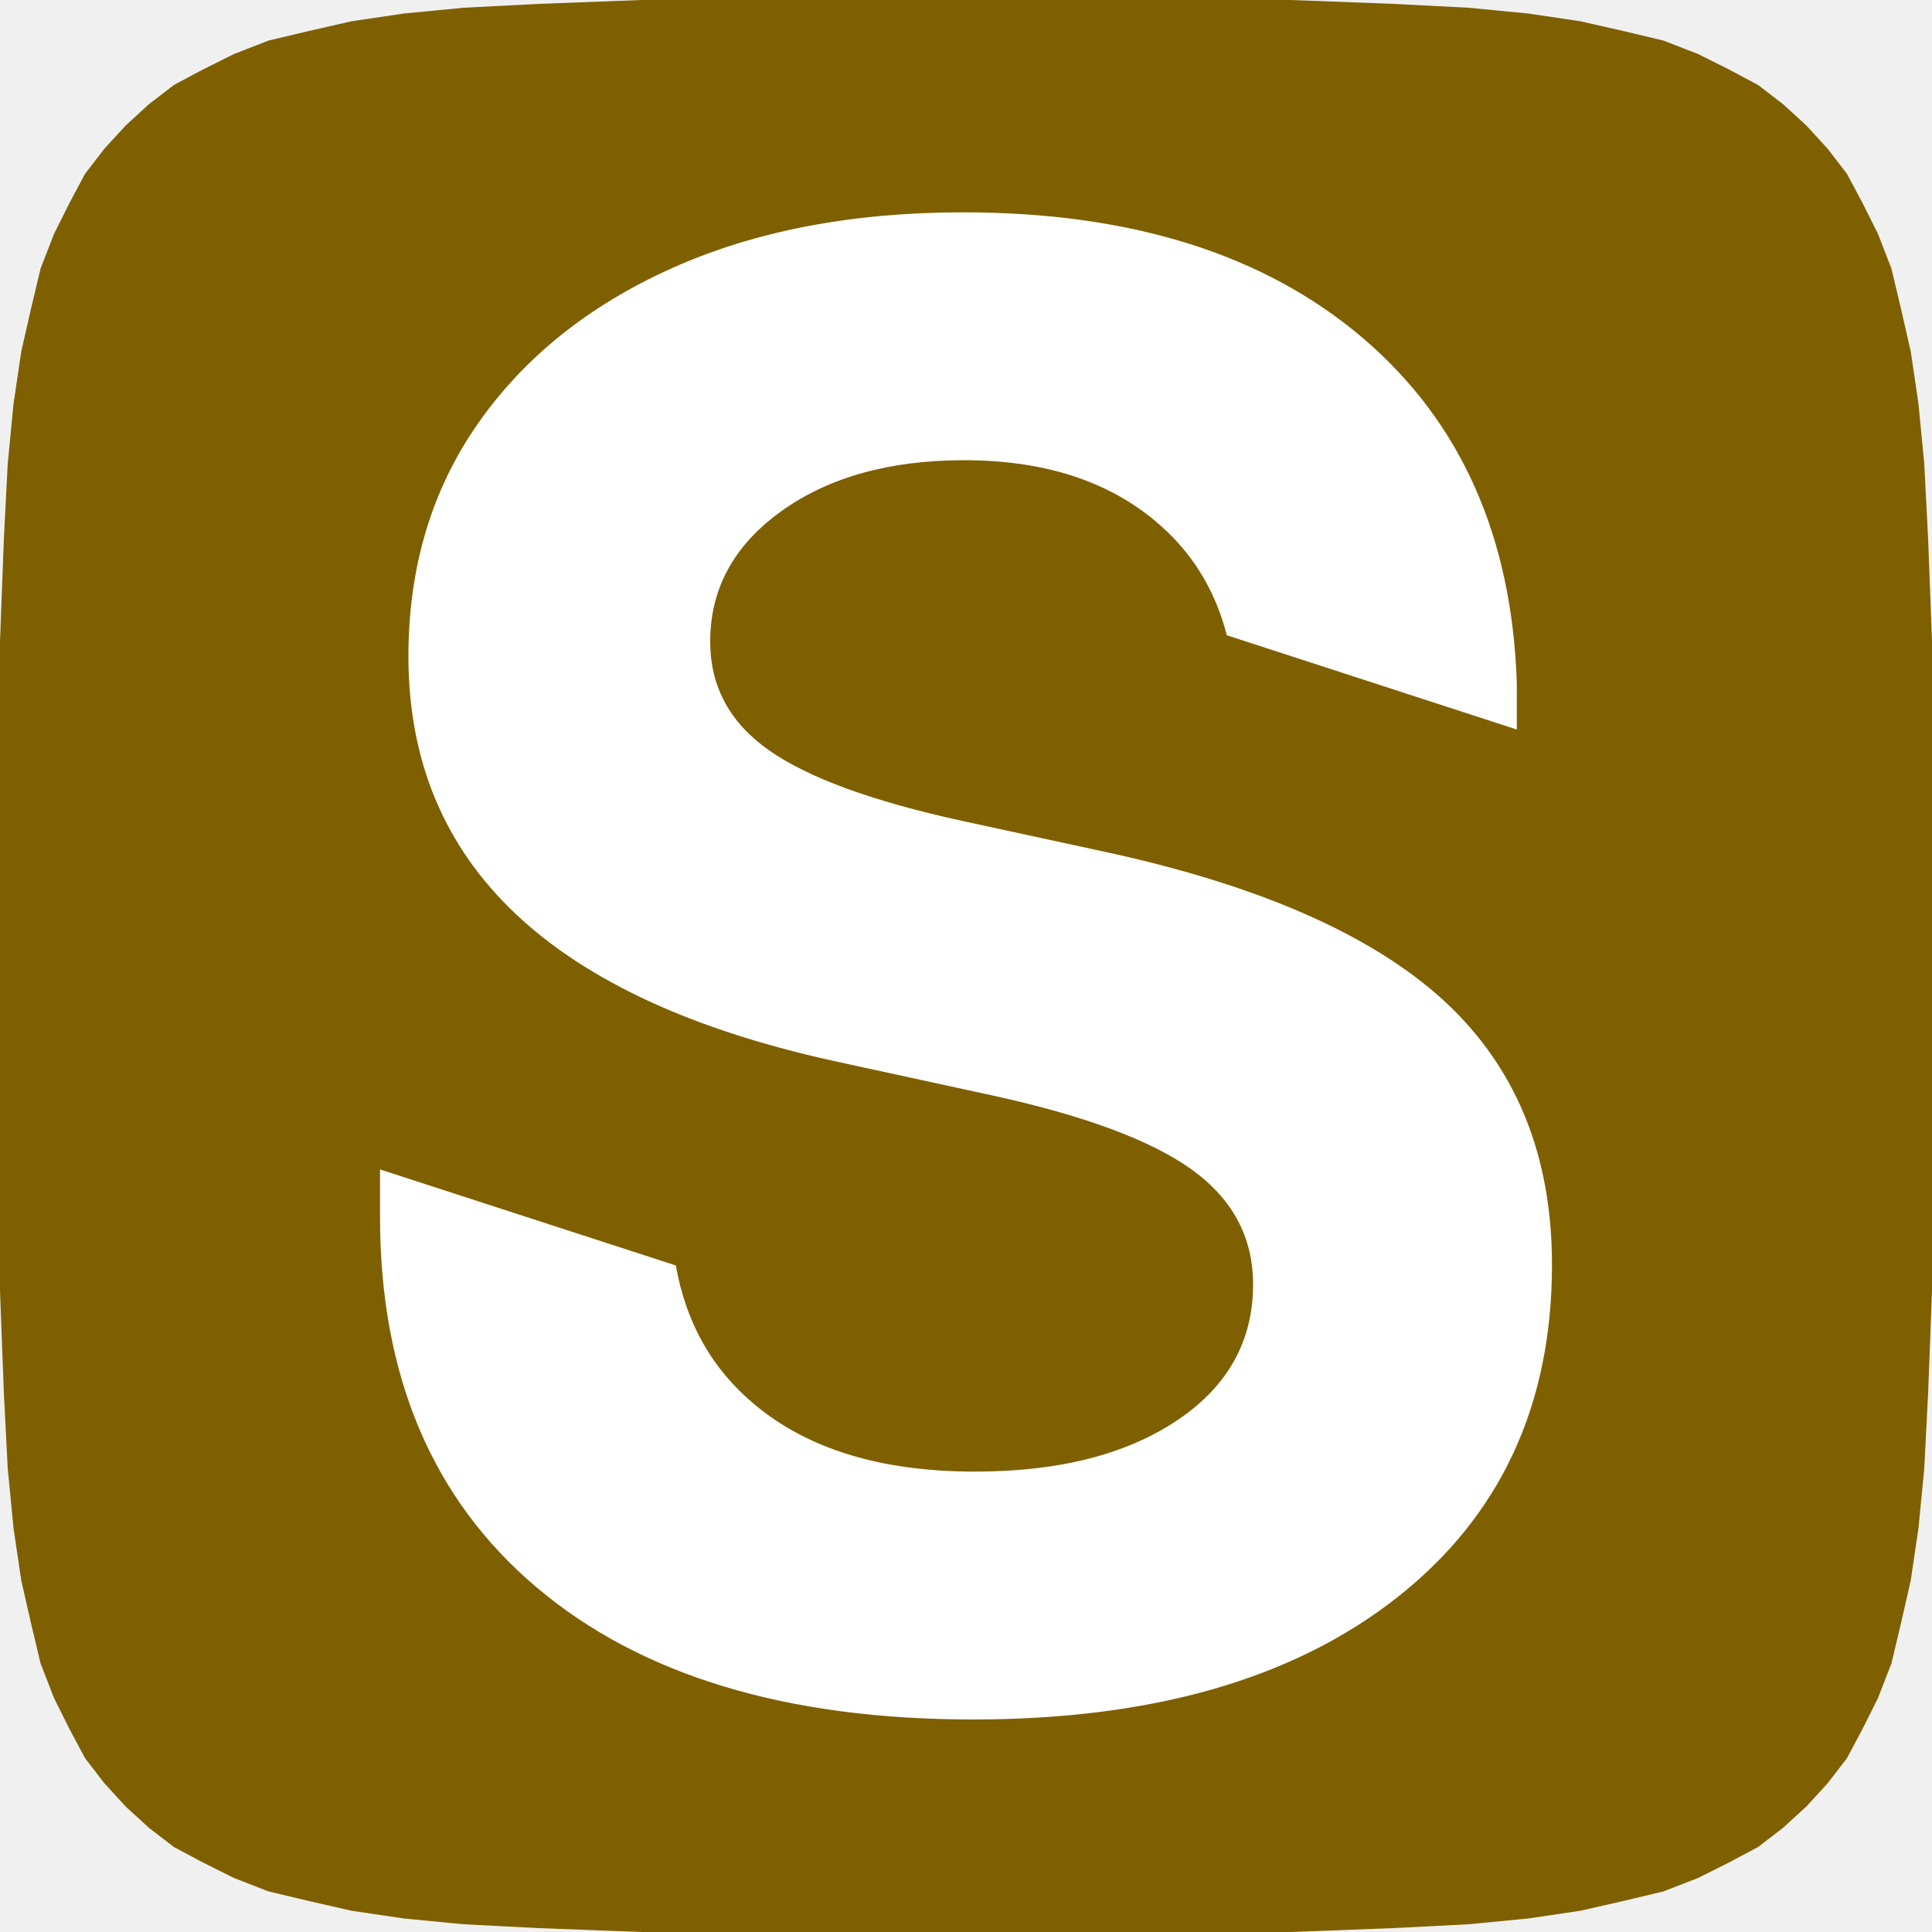
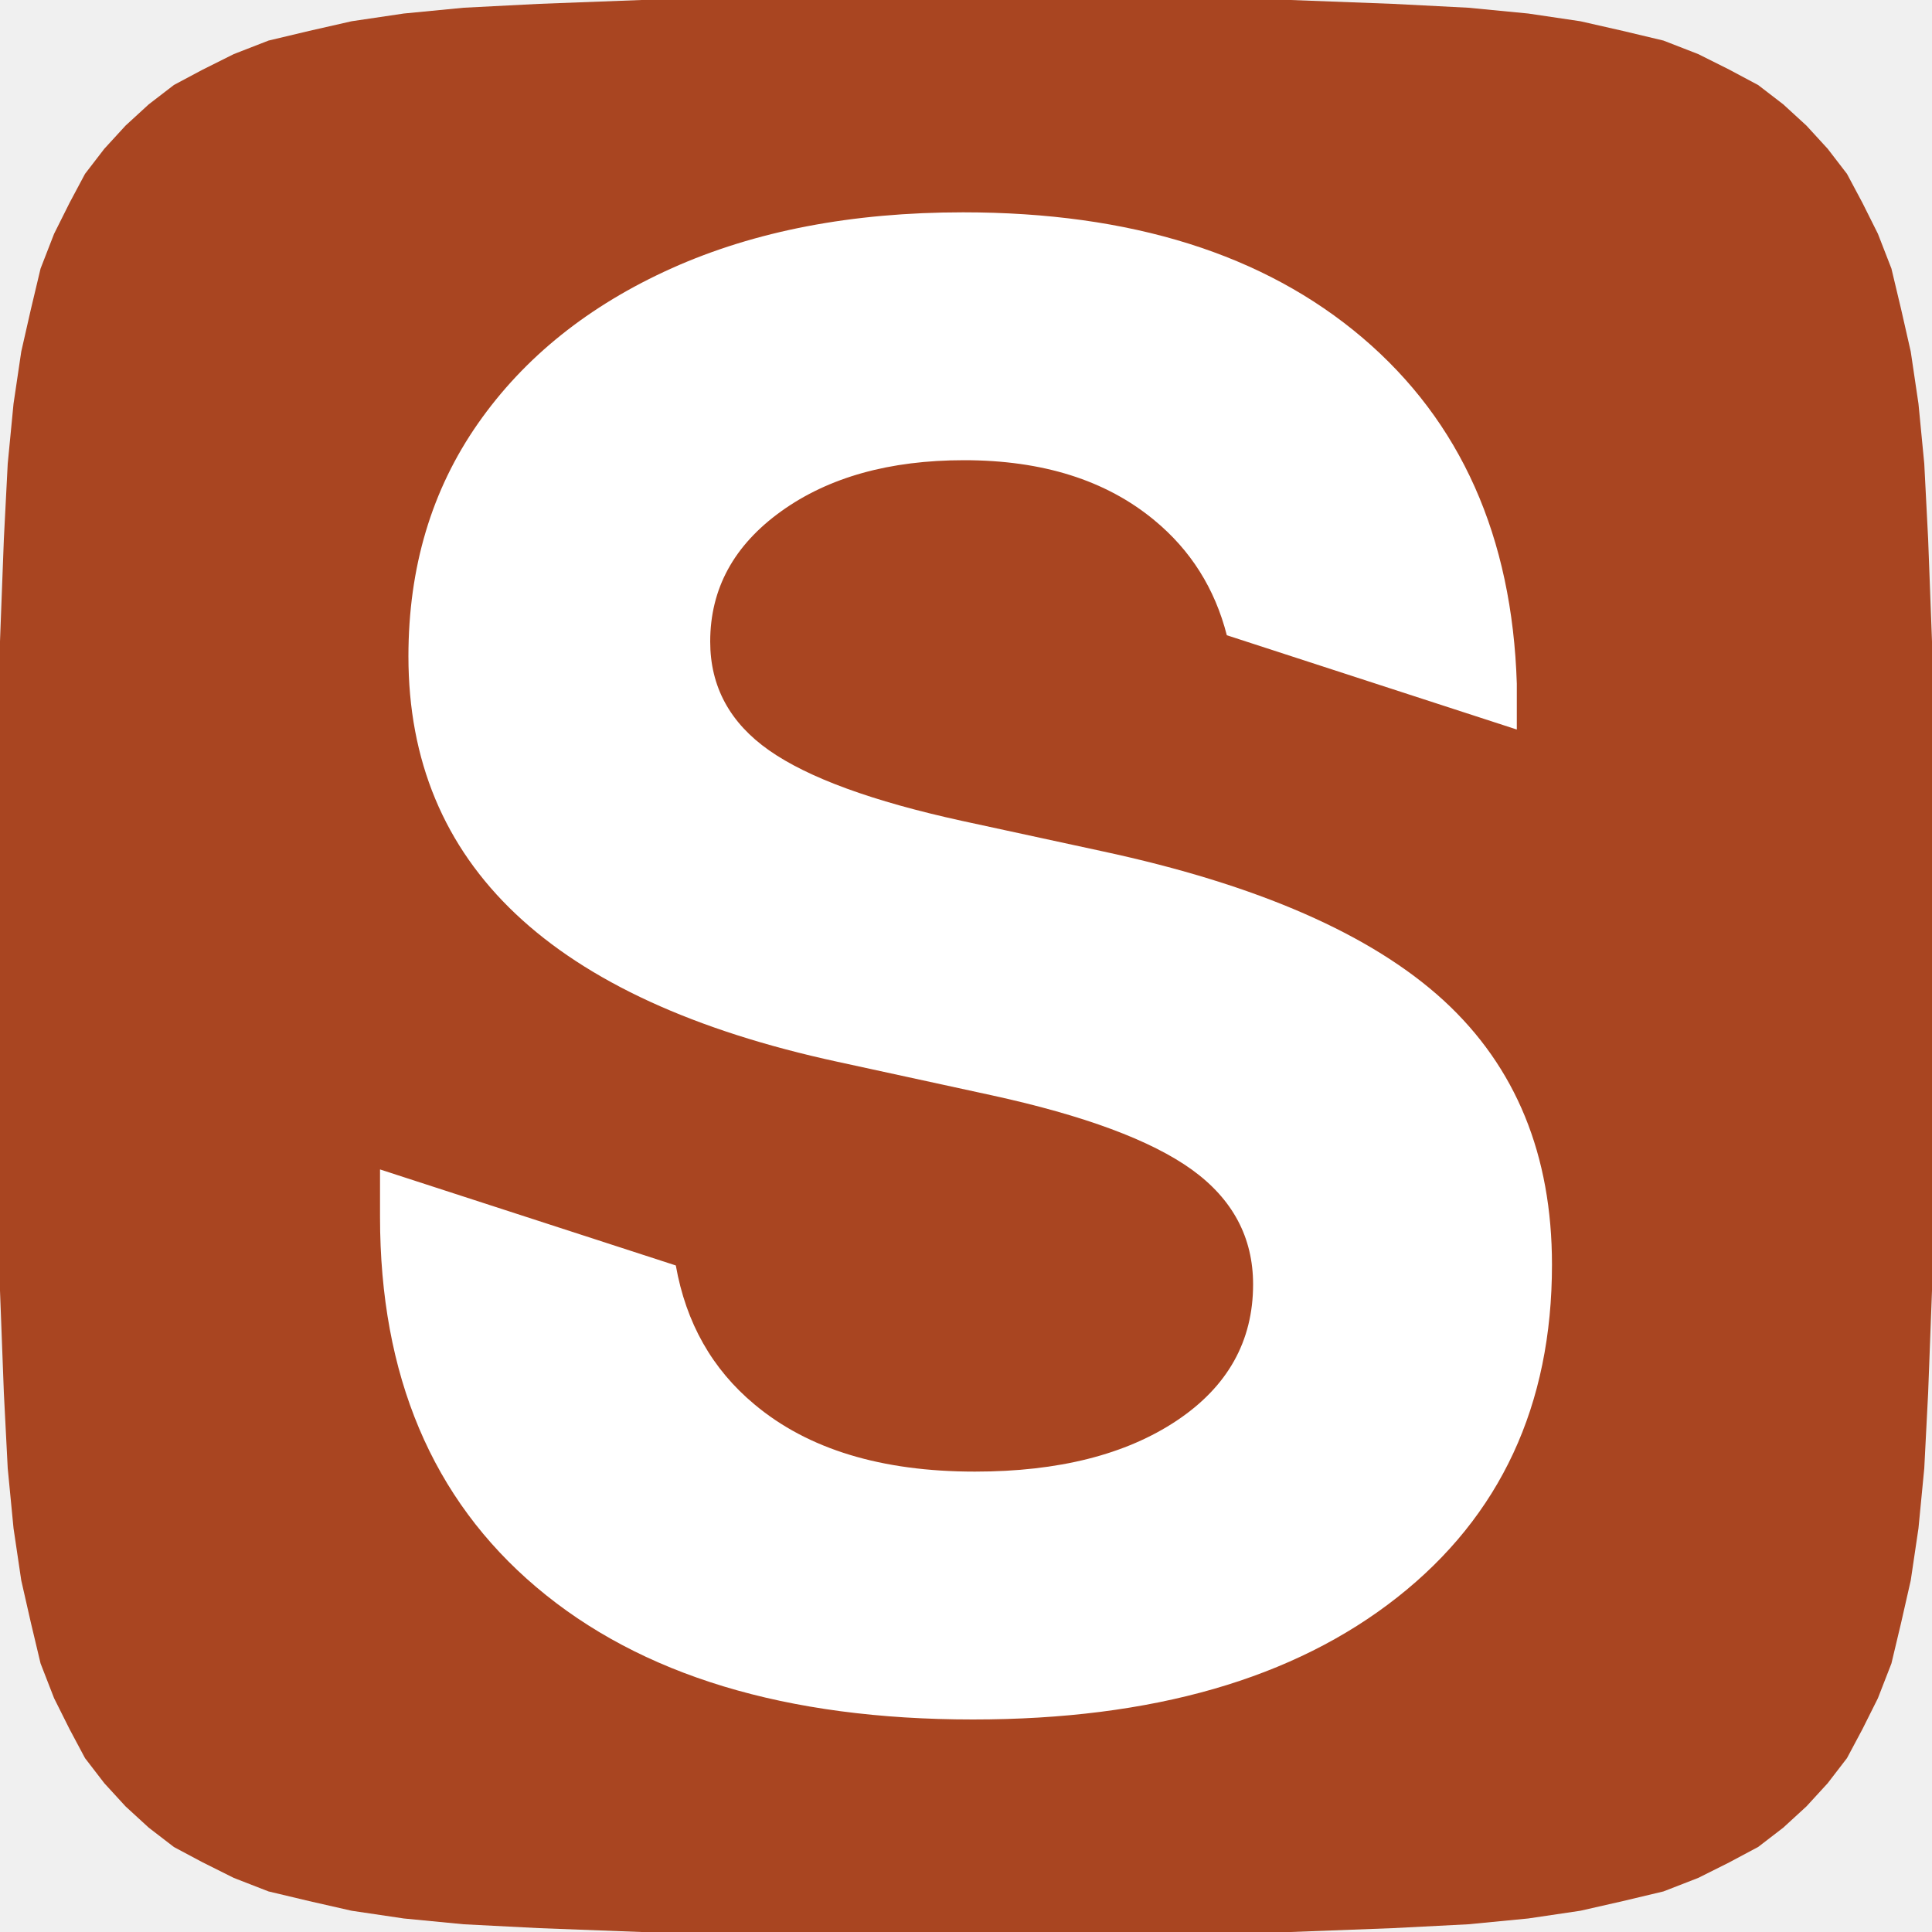
<svg xmlns="http://www.w3.org/2000/svg" viewBox="0 0 1000 1000">
-   <path fill="#7e6000" d="M1000 500L1000 668L998 721L996 760L993 791L989 818L984 840L979 861L972 879L964 895L956 910L946 923L935 935L923 946L910 956L895 964L879 972L861 979L840 984L818 989L791 993L760 996L721 998L668 1000L500 1000L332 1000L279 998L240 996L209 993L182 989L160 984L139 979L121 972L105 964L90 956L77 946L65 935L54 923L44 910L36 895L28 879L21 861L16 840L11 818L7 791L4 760L2 721L0 668L0 500L0 332L2 279L4 240L7 209L11 182L16 160L21 139L28 121L36 105L44 90L54 77L65 65L77 54L90 44L105 36L121 28L139 21L160 16L182 11L209 7L240 4L279 2L332 0L500 0L668 0L721 2L760 4L791 7L818 11L840 16L861 21L879 28L895 36L910 44L923 54L935 65L946 77L956 90L964 105L972 121L979 139L984 160L989 182L993 209L996 240L998 279L1000 332Z" />
+   <path fill="#a94521" d="M1000 500L1000 668L998 721L996 760L993 791L989 818L984 840L979 861L972 879L964 895L956 910L946 923L935 935L923 946L910 956L895 964L879 972L861 979L840 984L818 989L791 993L760 996L721 998L668 1000L500 1000L332 1000L279 998L240 996L209 993L182 989L160 984L139 979L121 972L105 964L90 956L77 946L65 935L54 923L44 910L36 895L28 879L21 861L16 840L11 818L7 791L4 760L2 721L0 668L0 500L0 332L2 279L4 240L7 209L11 182L16 160L21 139L28 121L36 105L44 90L54 77L65 65L77 54L90 44L105 36L121 28L139 21L160 16L182 11L209 7L240 4L279 2L332 0L500 0L668 0L721 2L760 4L791 7L818 11L840 16L861 21L879 28L895 36L910 44L923 54L935 65L946 77L956 90L964 105L972 121L979 139L984 160L989 182L993 209L996 240L998 279L1000 332Z" />
  <path fill="#fff" d="M503.6 890Q643 890 723.2 826.8Q803.3 763.7 803.3 654.6Q803.3 569.4 747.3 517.9Q691.2 466.5 570.5 440.6L498 424.9Q428.5 409.7 398.1 388.4Q367.6 367 367.6 332.1Q367.6 291 404.4 264.6Q441.2 238.2 499 238.2Q559.9 238.2 597.4 269.2Q625.7 292.5 635 328.8L785.1 377.6V353.9Q781.5 239.7 705.2 174.8Q628.8 109.9 498.5 109.9Q412.3 109.9 347.8 138.8Q283.4 167.7 247.4 219.2Q211.4 270.7 211.4 339.7Q211.4 501.5 433.6 549.6L513.2 566.9Q585.2 582.6 616.9 605.4Q648.6 628.3 648.6 664.8Q648.6 708.9 609.1 735.3Q569.5 761.7 504.6 761.7Q432 761.7 390.5 726.9Q357.7 699.6 349.8 655L196.7 605.3V629.8Q196.7 753 277.6 821.5Q358.5 890 503.6 890Z" />
</svg>
